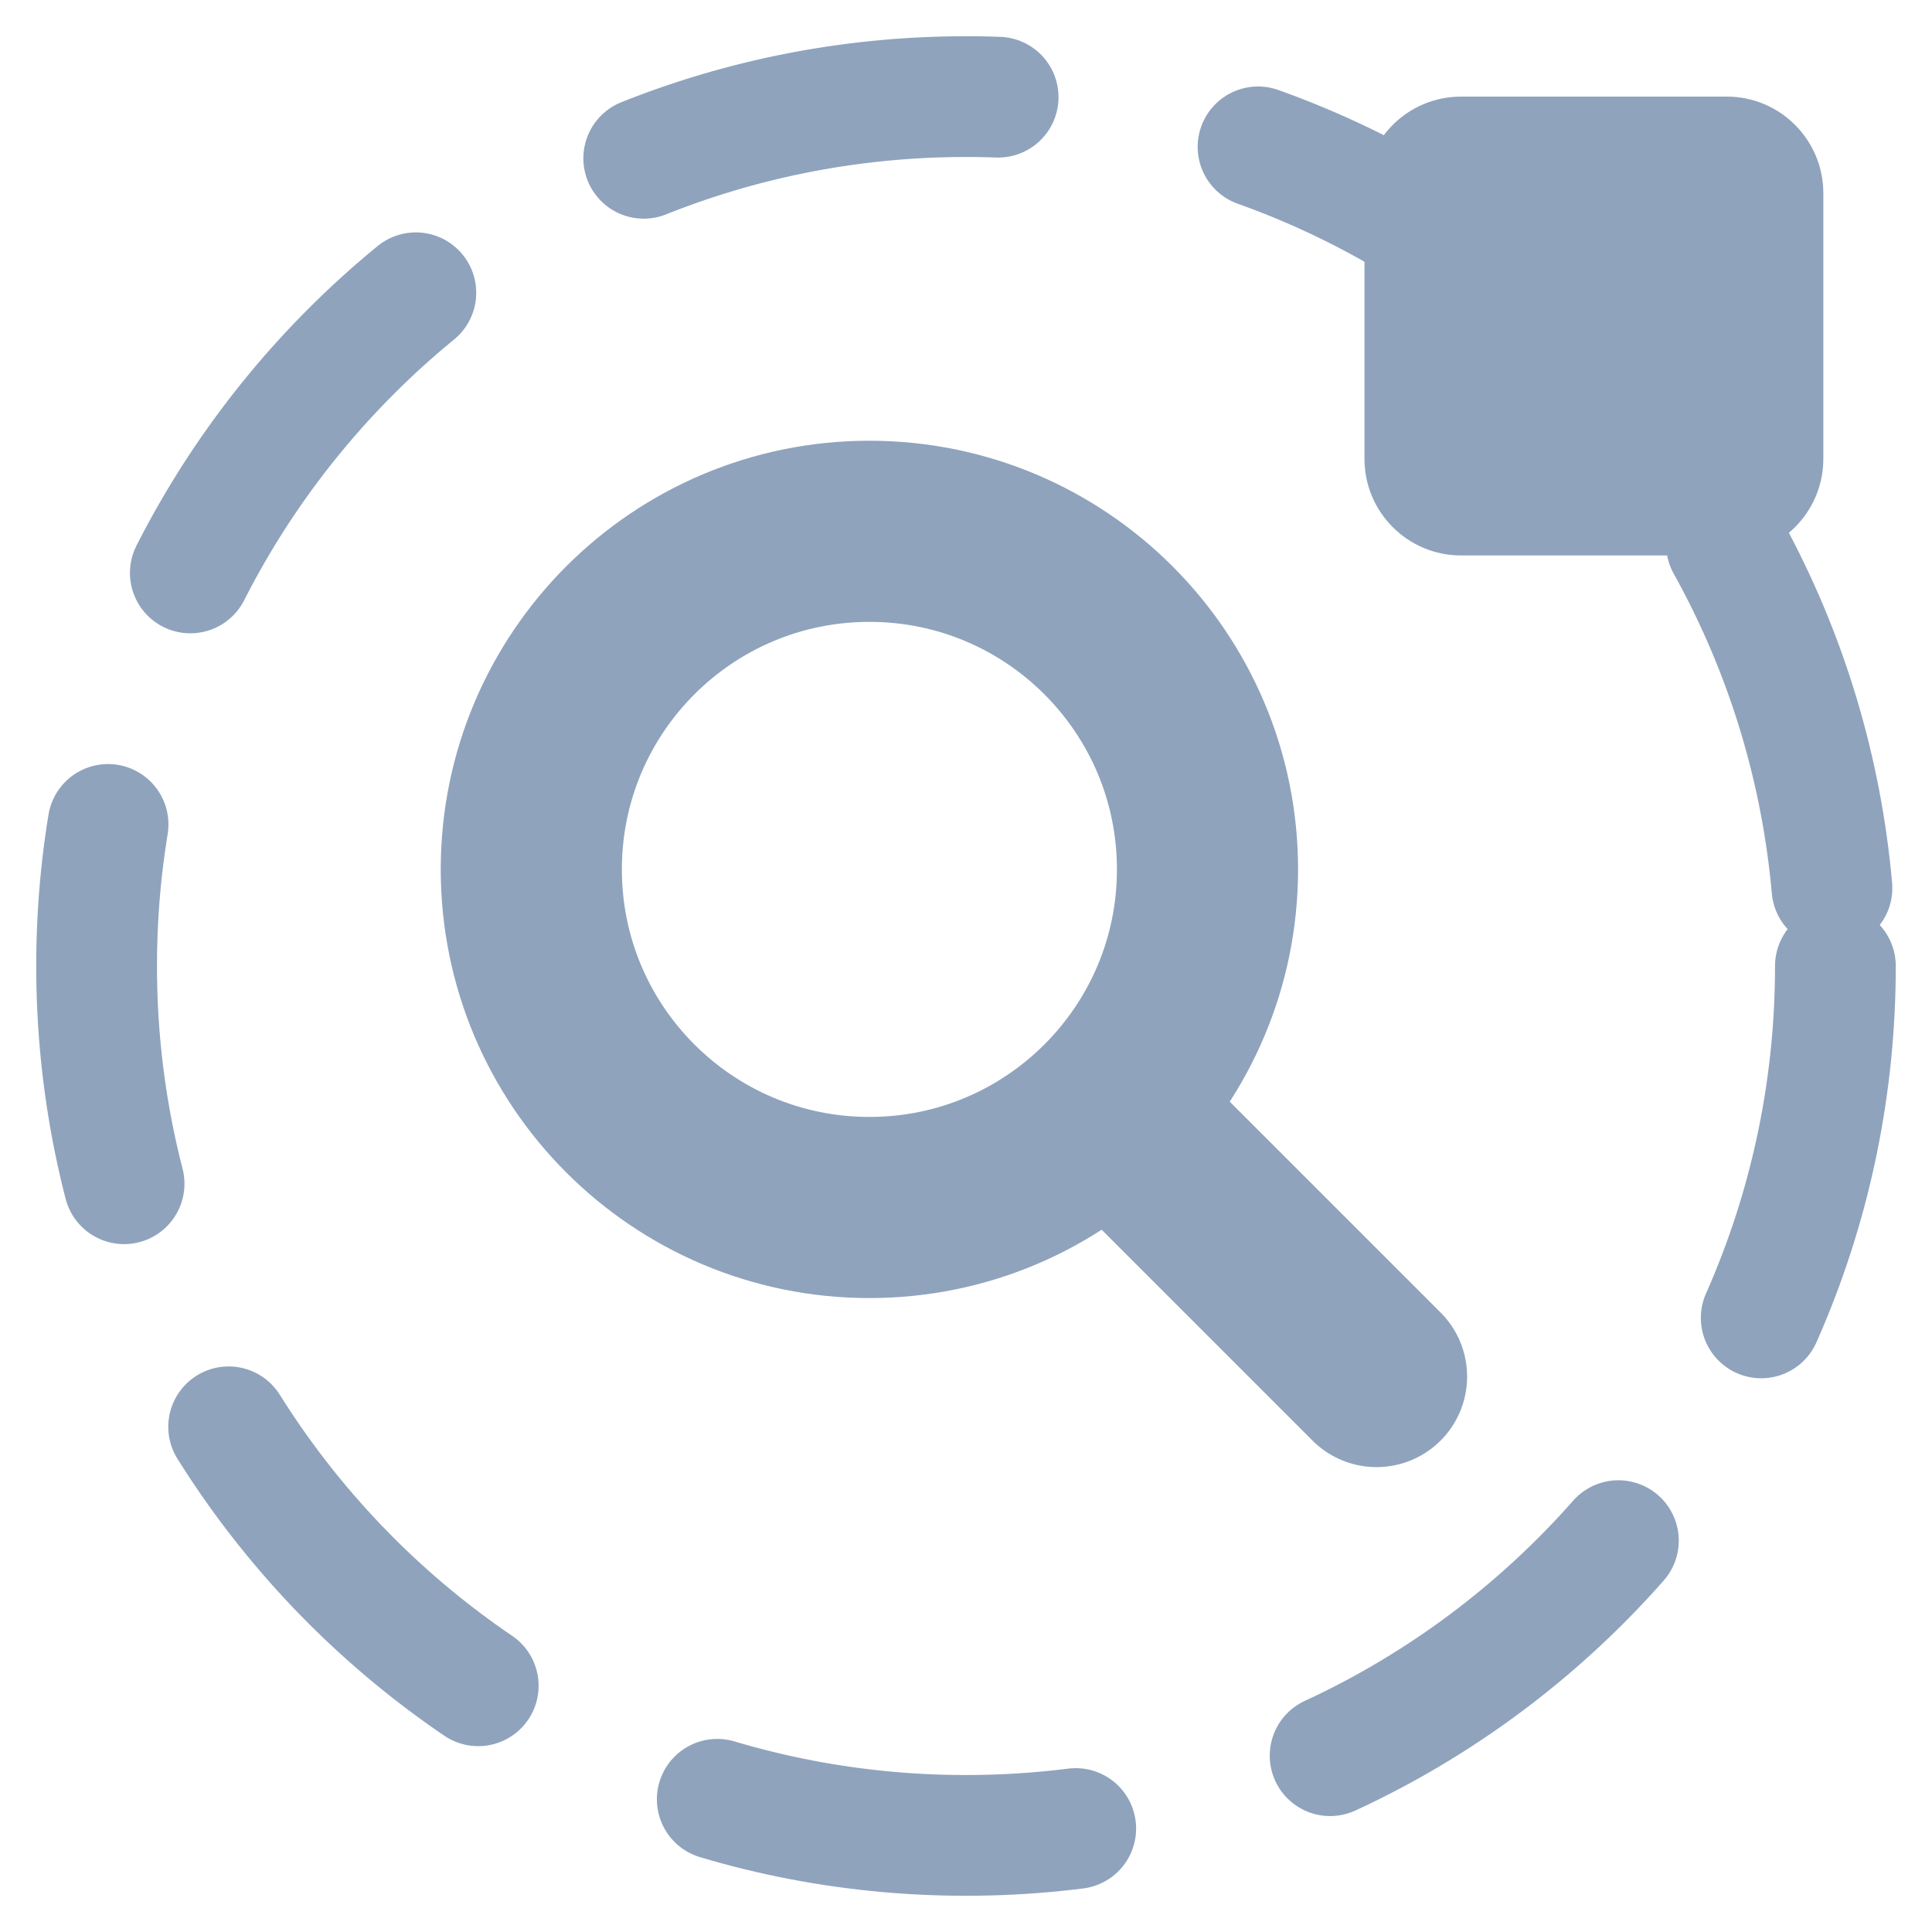
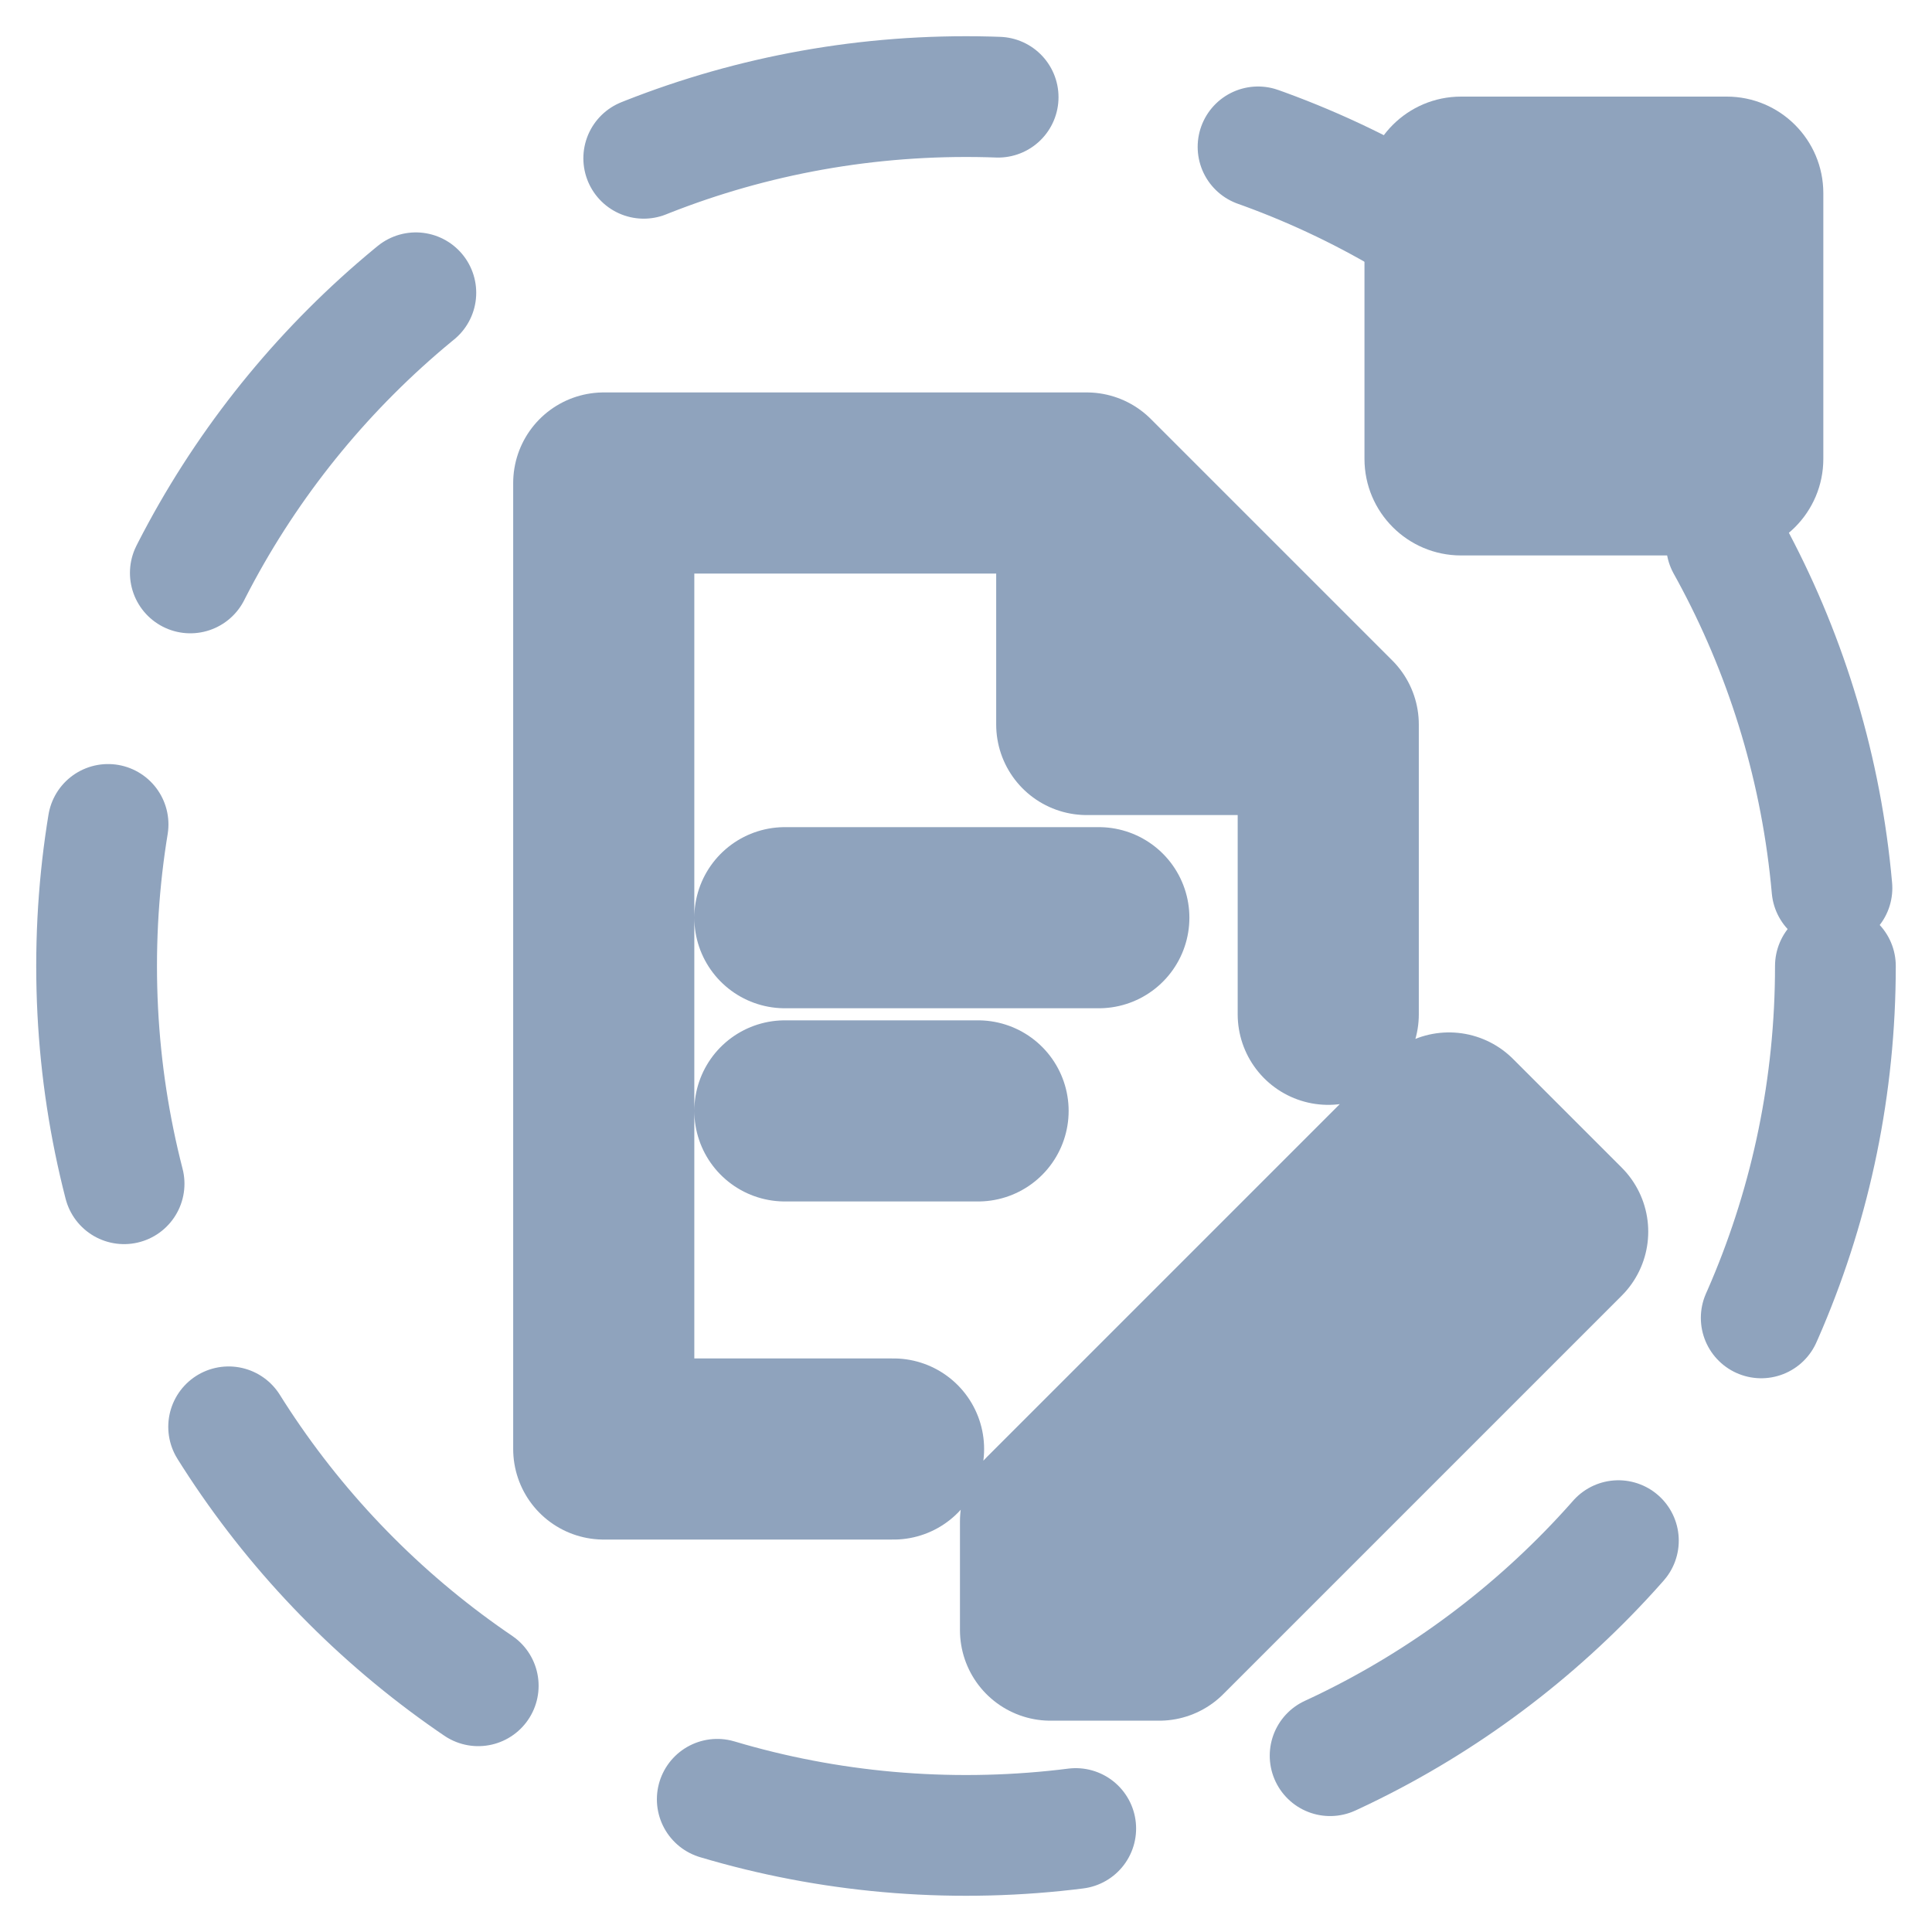
<svg xmlns="http://www.w3.org/2000/svg" width="16" height="16" viewBox="0 0 16 16" fill="none" stroke="#8fa3bd" stroke-linecap="round" stroke-linejoin="round">
  <circle cx="8" cy="8" r="7.2" stroke-width="1" stroke-dasharray="3 2.2">
    <animateTransform attributeName="transform" type="rotate" from="0 8 8" to="360 8 8" dur="2s" repeatCount="indefinite" />
  </circle>
  <g stroke-width="1.5">
    <animate attributeName="opacity" values="1;0.35;1" dur="1.2s" repeatCount="indefinite" />
-     <circle cx="7.2" cy="7.2" r="2.8" />
-     <line x1="9.3" y1="9.3" x2="11.4" y2="11.4" />
+     <path d="M5 4h4l2 2v2.4M9 4v2h2M5 4v8h2.4M6.5 7.6h2.6M6.5 9.2h1.6M8.7 12.6l3.3-3.3.9.9-3.3 3.3h-.9z" />
  </g>
  <rect x="11.3" y="0.8" width="3.8" height="3.8" rx="0.8" fill="#8fa3bd" stroke="none" />
</svg>
